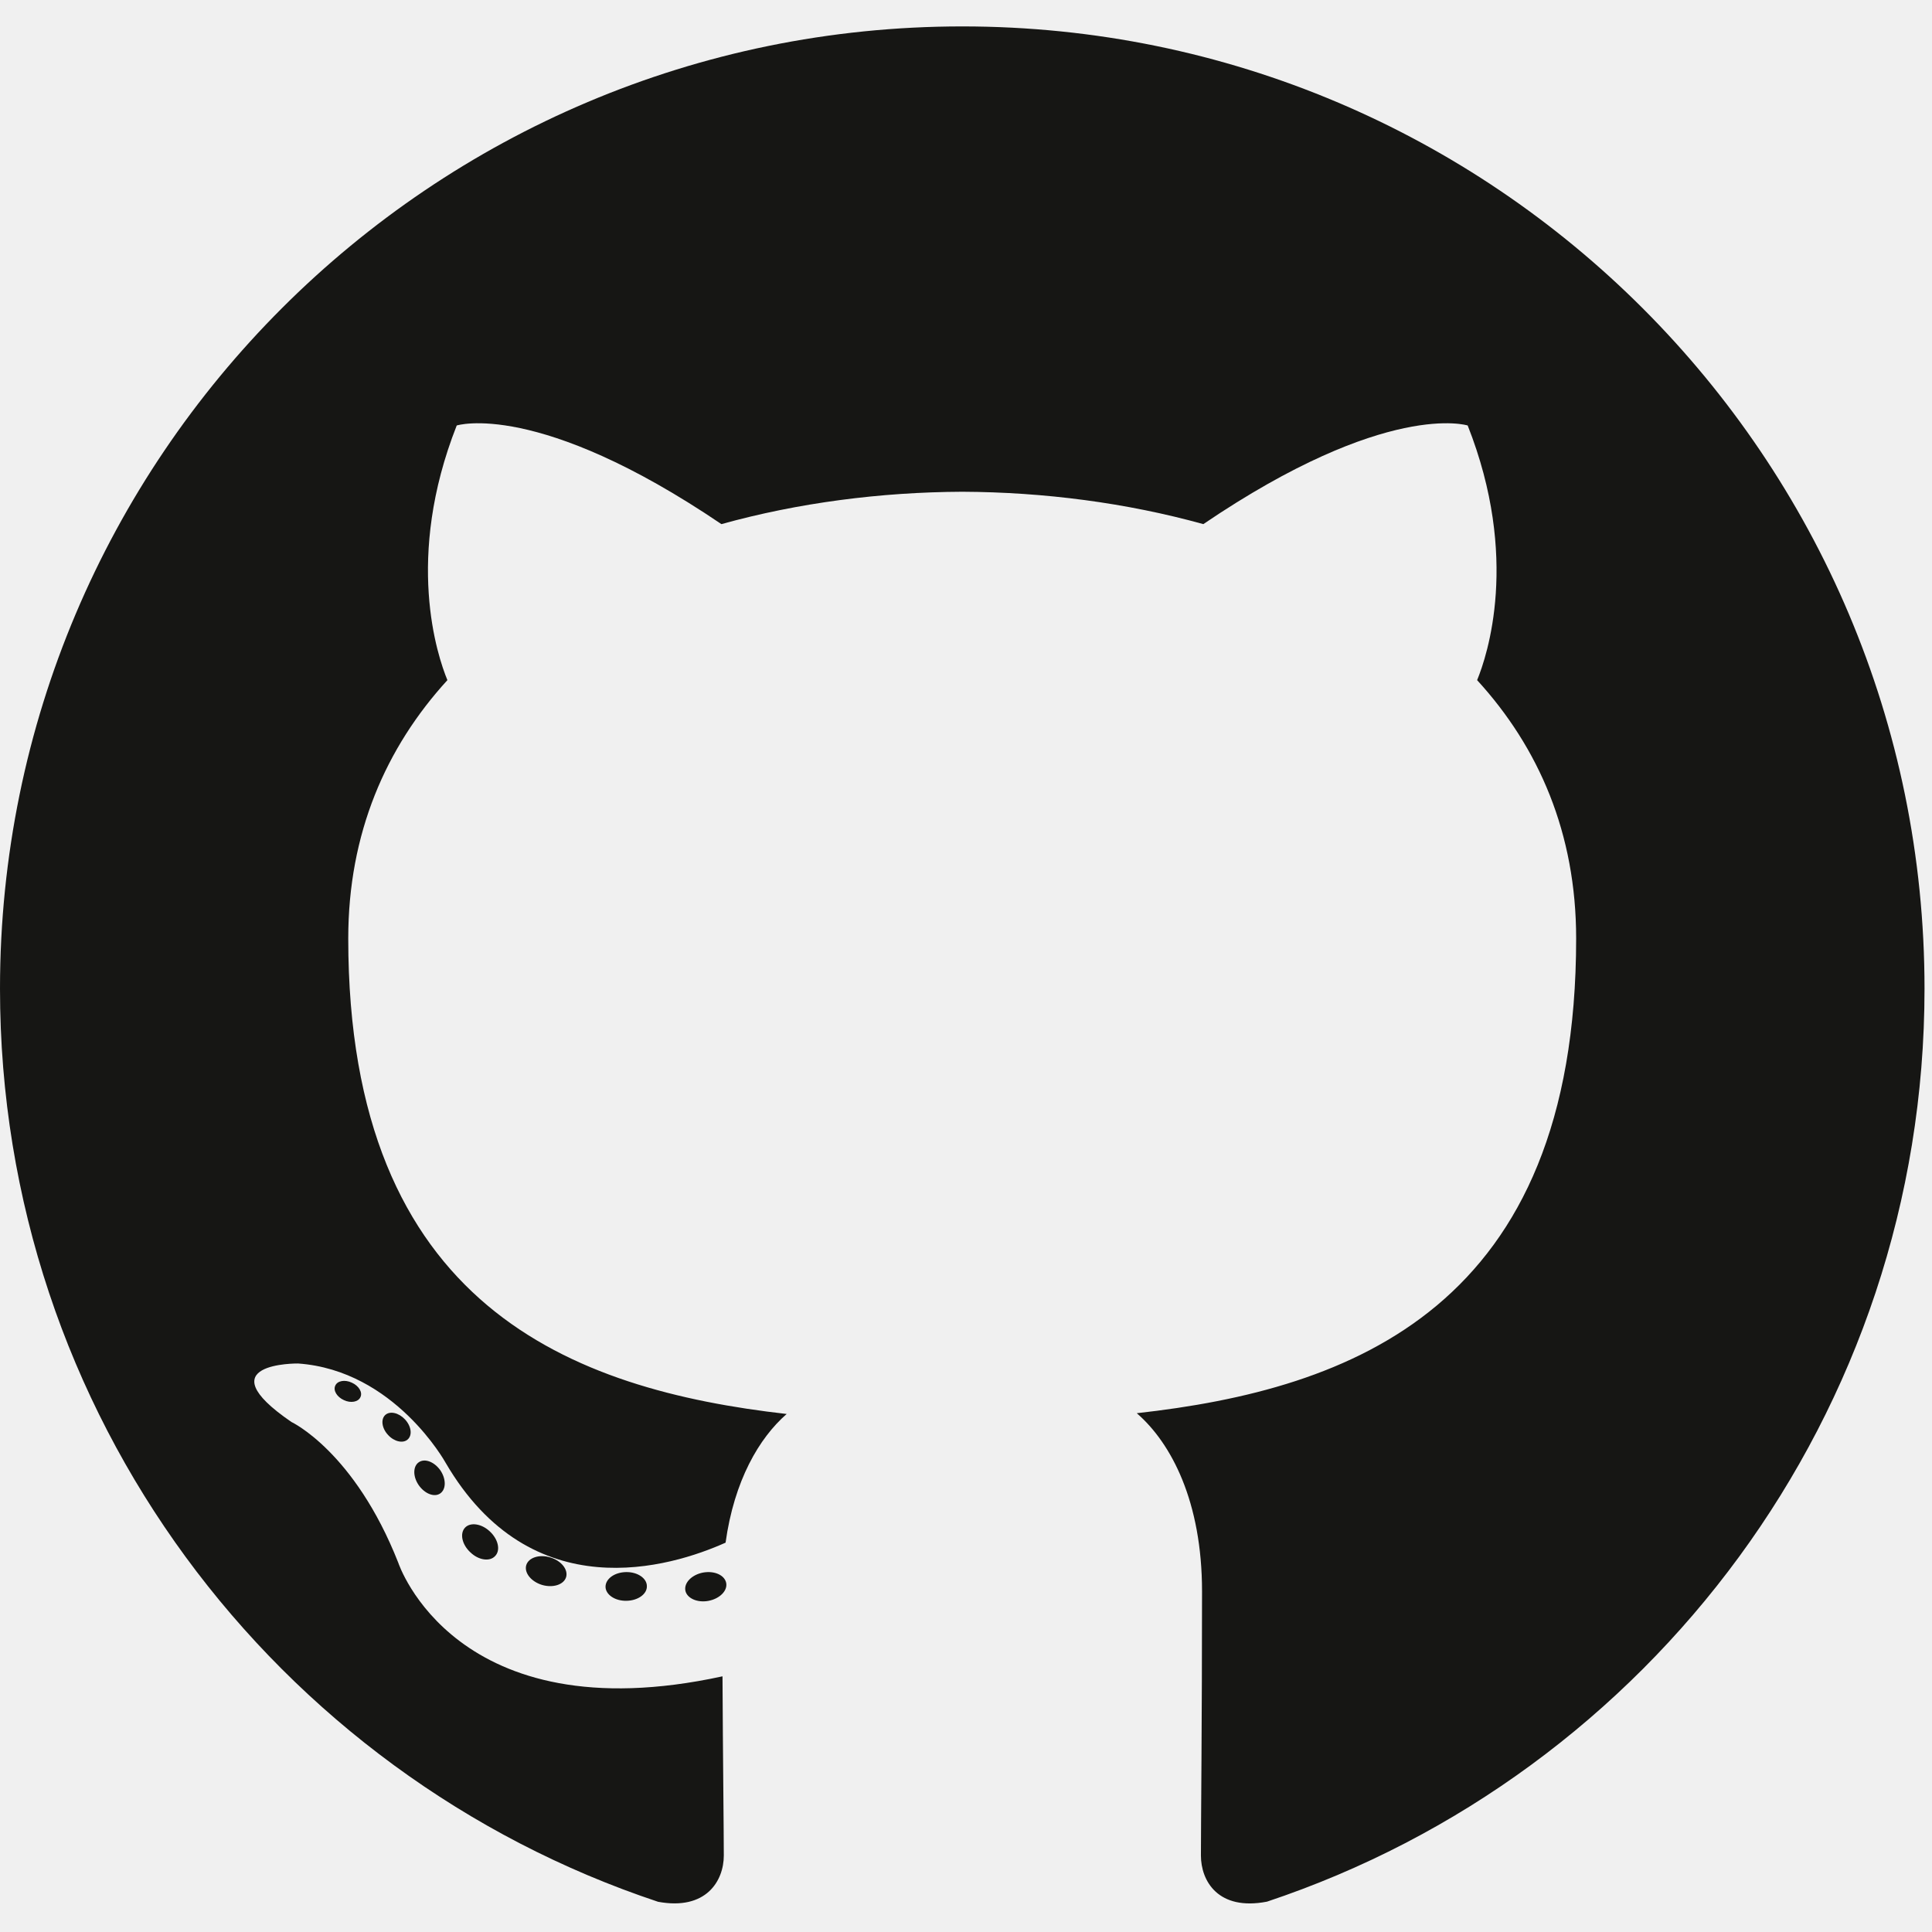
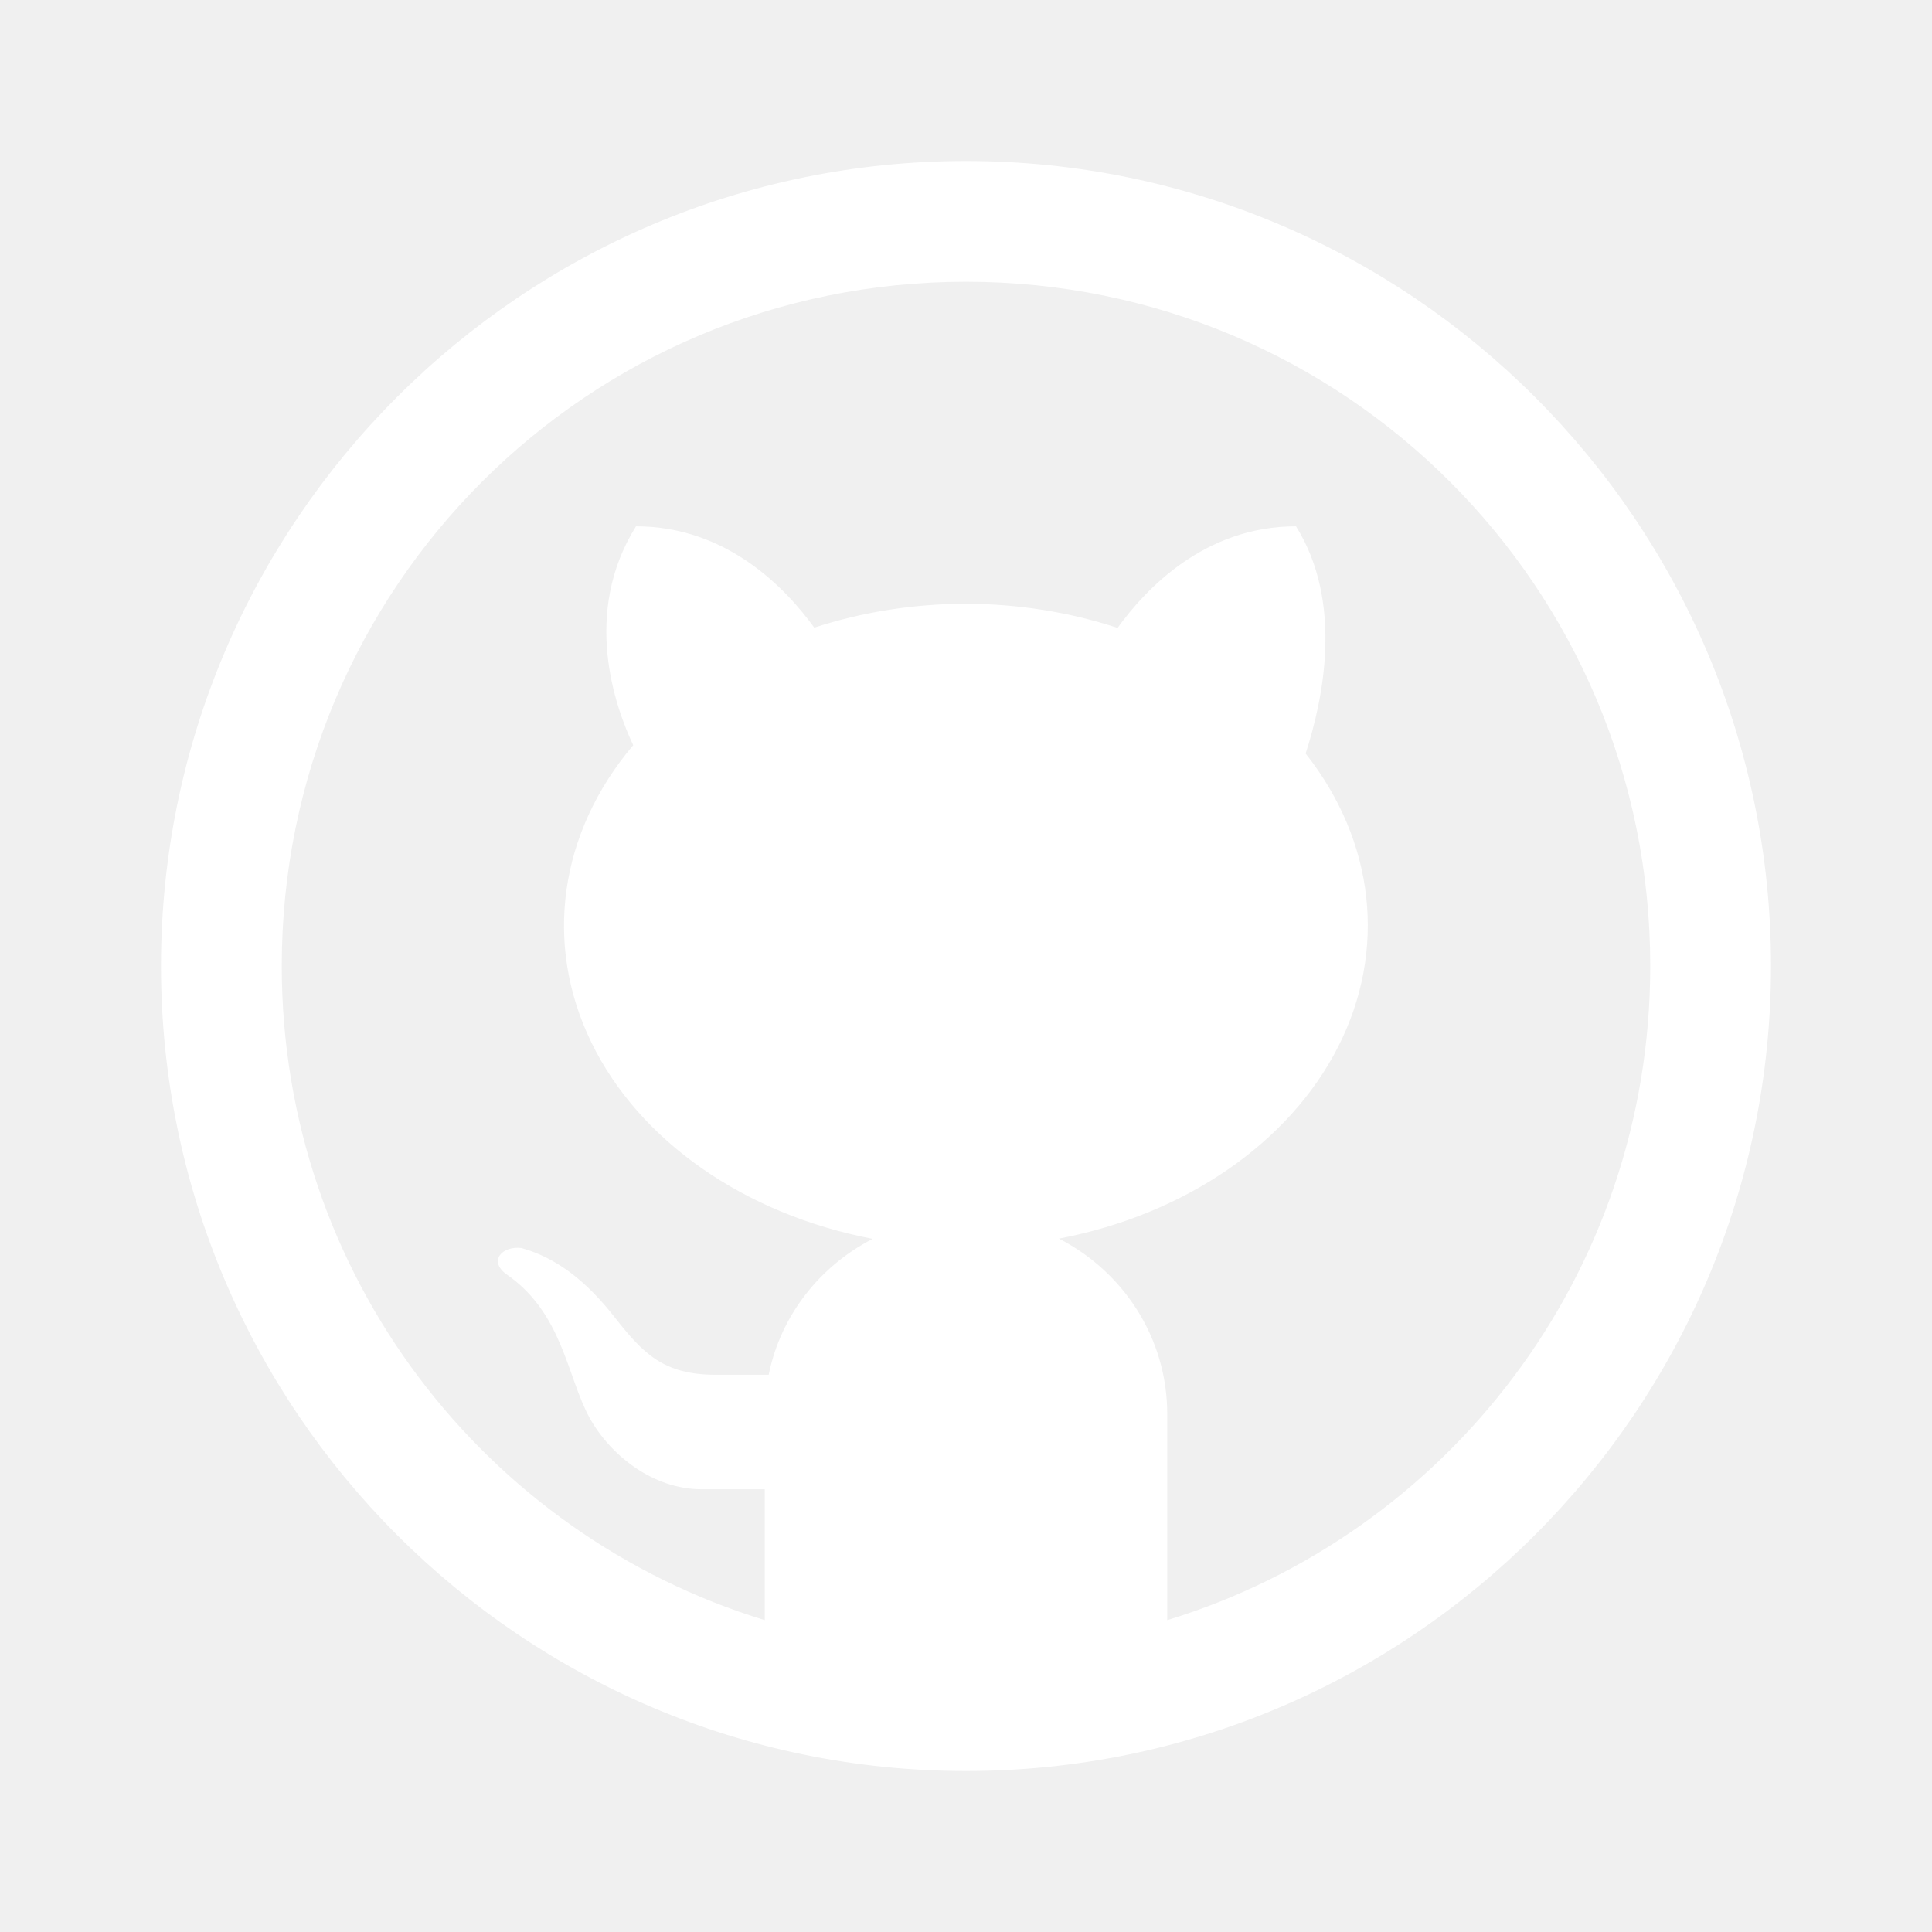
- <svg xmlns="http://www.w3.org/2000/svg" viewBox="0 -3.5 256 256" preserveAspectRatio="xMinYMin meet" fill="#000000">
-   <g id="SVGRepo_bgCarrier" stroke-width="0" />
-   <g id="SVGRepo_tracerCarrier" stroke-linecap="round" stroke-linejoin="round" />
-   <g id="SVGRepo_iconCarrier">
-     <g fill="#161614">
-       <path d="M127.505 0C57.095 0 0 57.085 0 127.505c0 56.336 36.534 104.13 87.196 120.99 6.372 1.18 8.712-2.766 8.712-6.134 0-3.04-.119-13.085-.173-23.739-35.473 7.713-42.958-15.044-42.958-15.044-5.8-14.738-14.157-18.656-14.157-18.656-11.568-7.914.872-7.752.872-7.752 12.804.9 19.546 13.14 19.546 13.14 11.372 19.493 29.828 13.857 37.104 10.6 1.144-8.242 4.449-13.866 8.095-17.05-28.32-3.225-58.092-14.158-58.092-63.014 0-13.92 4.981-25.295 13.138-34.224-1.324-3.212-5.688-16.18 1.235-33.743 0 0 10.707-3.427 35.073 13.07 10.17-2.826 21.078-4.242 31.914-4.29 10.836.048 21.752 1.464 31.942 4.29 24.337-16.497 35.029-13.07 35.029-13.07 6.94 17.563 2.574 30.531 1.25 33.743 8.175 8.929 13.122 20.303 13.122 34.224 0 48.972-29.828 59.756-58.22 62.912 4.573 3.957 8.648 11.717 8.648 23.612 0 17.06-.148 30.791-.148 34.991 0 3.393 2.295 7.369 8.759 6.117 50.634-16.879 87.122-64.656 87.122-120.973C255.009 57.085 197.922 0 127.505 0" />
-       <path d="M47.755 181.634c-.28.633-1.278.823-2.185.389-.925-.416-1.445-1.28-1.145-1.916.275-.652 1.273-.834 2.196-.396.927.415 1.455 1.287 1.134 1.923M54.027 187.23c-.608.564-1.797.302-2.604-.589-.834-.889-.99-2.077-.373-2.65.627-.563 1.78-.3 2.616.59.834.899.996 2.08.36 2.65M58.33 194.39c-.782.543-2.06.034-2.849-1.1-.781-1.133-.781-2.493.017-3.038.792-.545 2.05-.055 2.85 1.07.78 1.153.78 2.513-.019 3.069M65.606 202.683c-.699.77-2.187.564-3.277-.488-1.114-1.028-1.425-2.487-.724-3.258.707-.772 2.204-.555 3.302.488 1.107 1.026 1.445 2.496.7 3.258M75.01 205.483c-.307.998-1.741 1.452-3.185 1.028-1.442-.437-2.386-1.607-2.095-2.616.3-1.005 1.74-1.478 3.195-1.024 1.44.435 2.386 1.596 2.086 2.612M85.714 206.67c.036 1.052-1.189 1.924-2.705 1.943-1.525.033-2.758-.818-2.774-1.852 0-1.062 1.197-1.926 2.721-1.951 1.516-.03 2.758.815 2.758 1.86M96.228 206.267c.182 1.026-.872 2.08-2.377 2.36-1.48.27-2.85-.363-3.039-1.38-.184-1.052.89-2.105 2.367-2.378 1.508-.262 2.857.355 3.049 1.398" />
-     </g>
-   </g>
+ <svg xmlns="http://www.w3.org/2000/svg" fill="#FFFFFF" viewBox="0 0 48 48" width="48px" height="48px">
+   <path d="M 24 4 C 12.972 4 4 12.972 4 24 C 4 35.028 12.972 44 24 44 C 35.028 44 44 35.028 44 24 C 44 12.972 35.028 4 24 4 z M 24 7 C 33.407 7 41 14.593 41 24 C 41 31.665 35.957 38.123 29 40.252 L 29 35.137 C 29 33.227 27.899 31.589 26.309 30.773 A 10 8 0 0 0 32.438 18.721 C 32.881 17.355 33.377 14.961 32.199 13.076 C 29.929 13.076 28.465 14.632 27.766 15.6 A 10 8 0 0 0 24 15 A 10 8 0 0 0 20.23 15.594 C 19.53 14.626 18.066 13.076 15.801 13.076 C 14.45 15.239 15.285 17.565 15.732 18.514 A 10 8 0 0 0 21.682 30.779 C 20.375 31.452 19.397 32.674 19.098 34.156 L 17.783 34.156 C 16.486 34.156 15.982 33.629 15.281 32.74 C 14.589 31.851 13.845 31.254 12.951 31.006 C 12.469 30.955 12.144 31.321 12.564 31.646 C 13.983 32.612 14.081 34.194 14.65 35.229 C 15.168 36.161 16.23 37 17.43 37 L 19 37 L 19 40.252 C 12.043 38.123 7 31.665 7 24 C 7 14.593 14.593 7 24 7 z" />
</svg>
